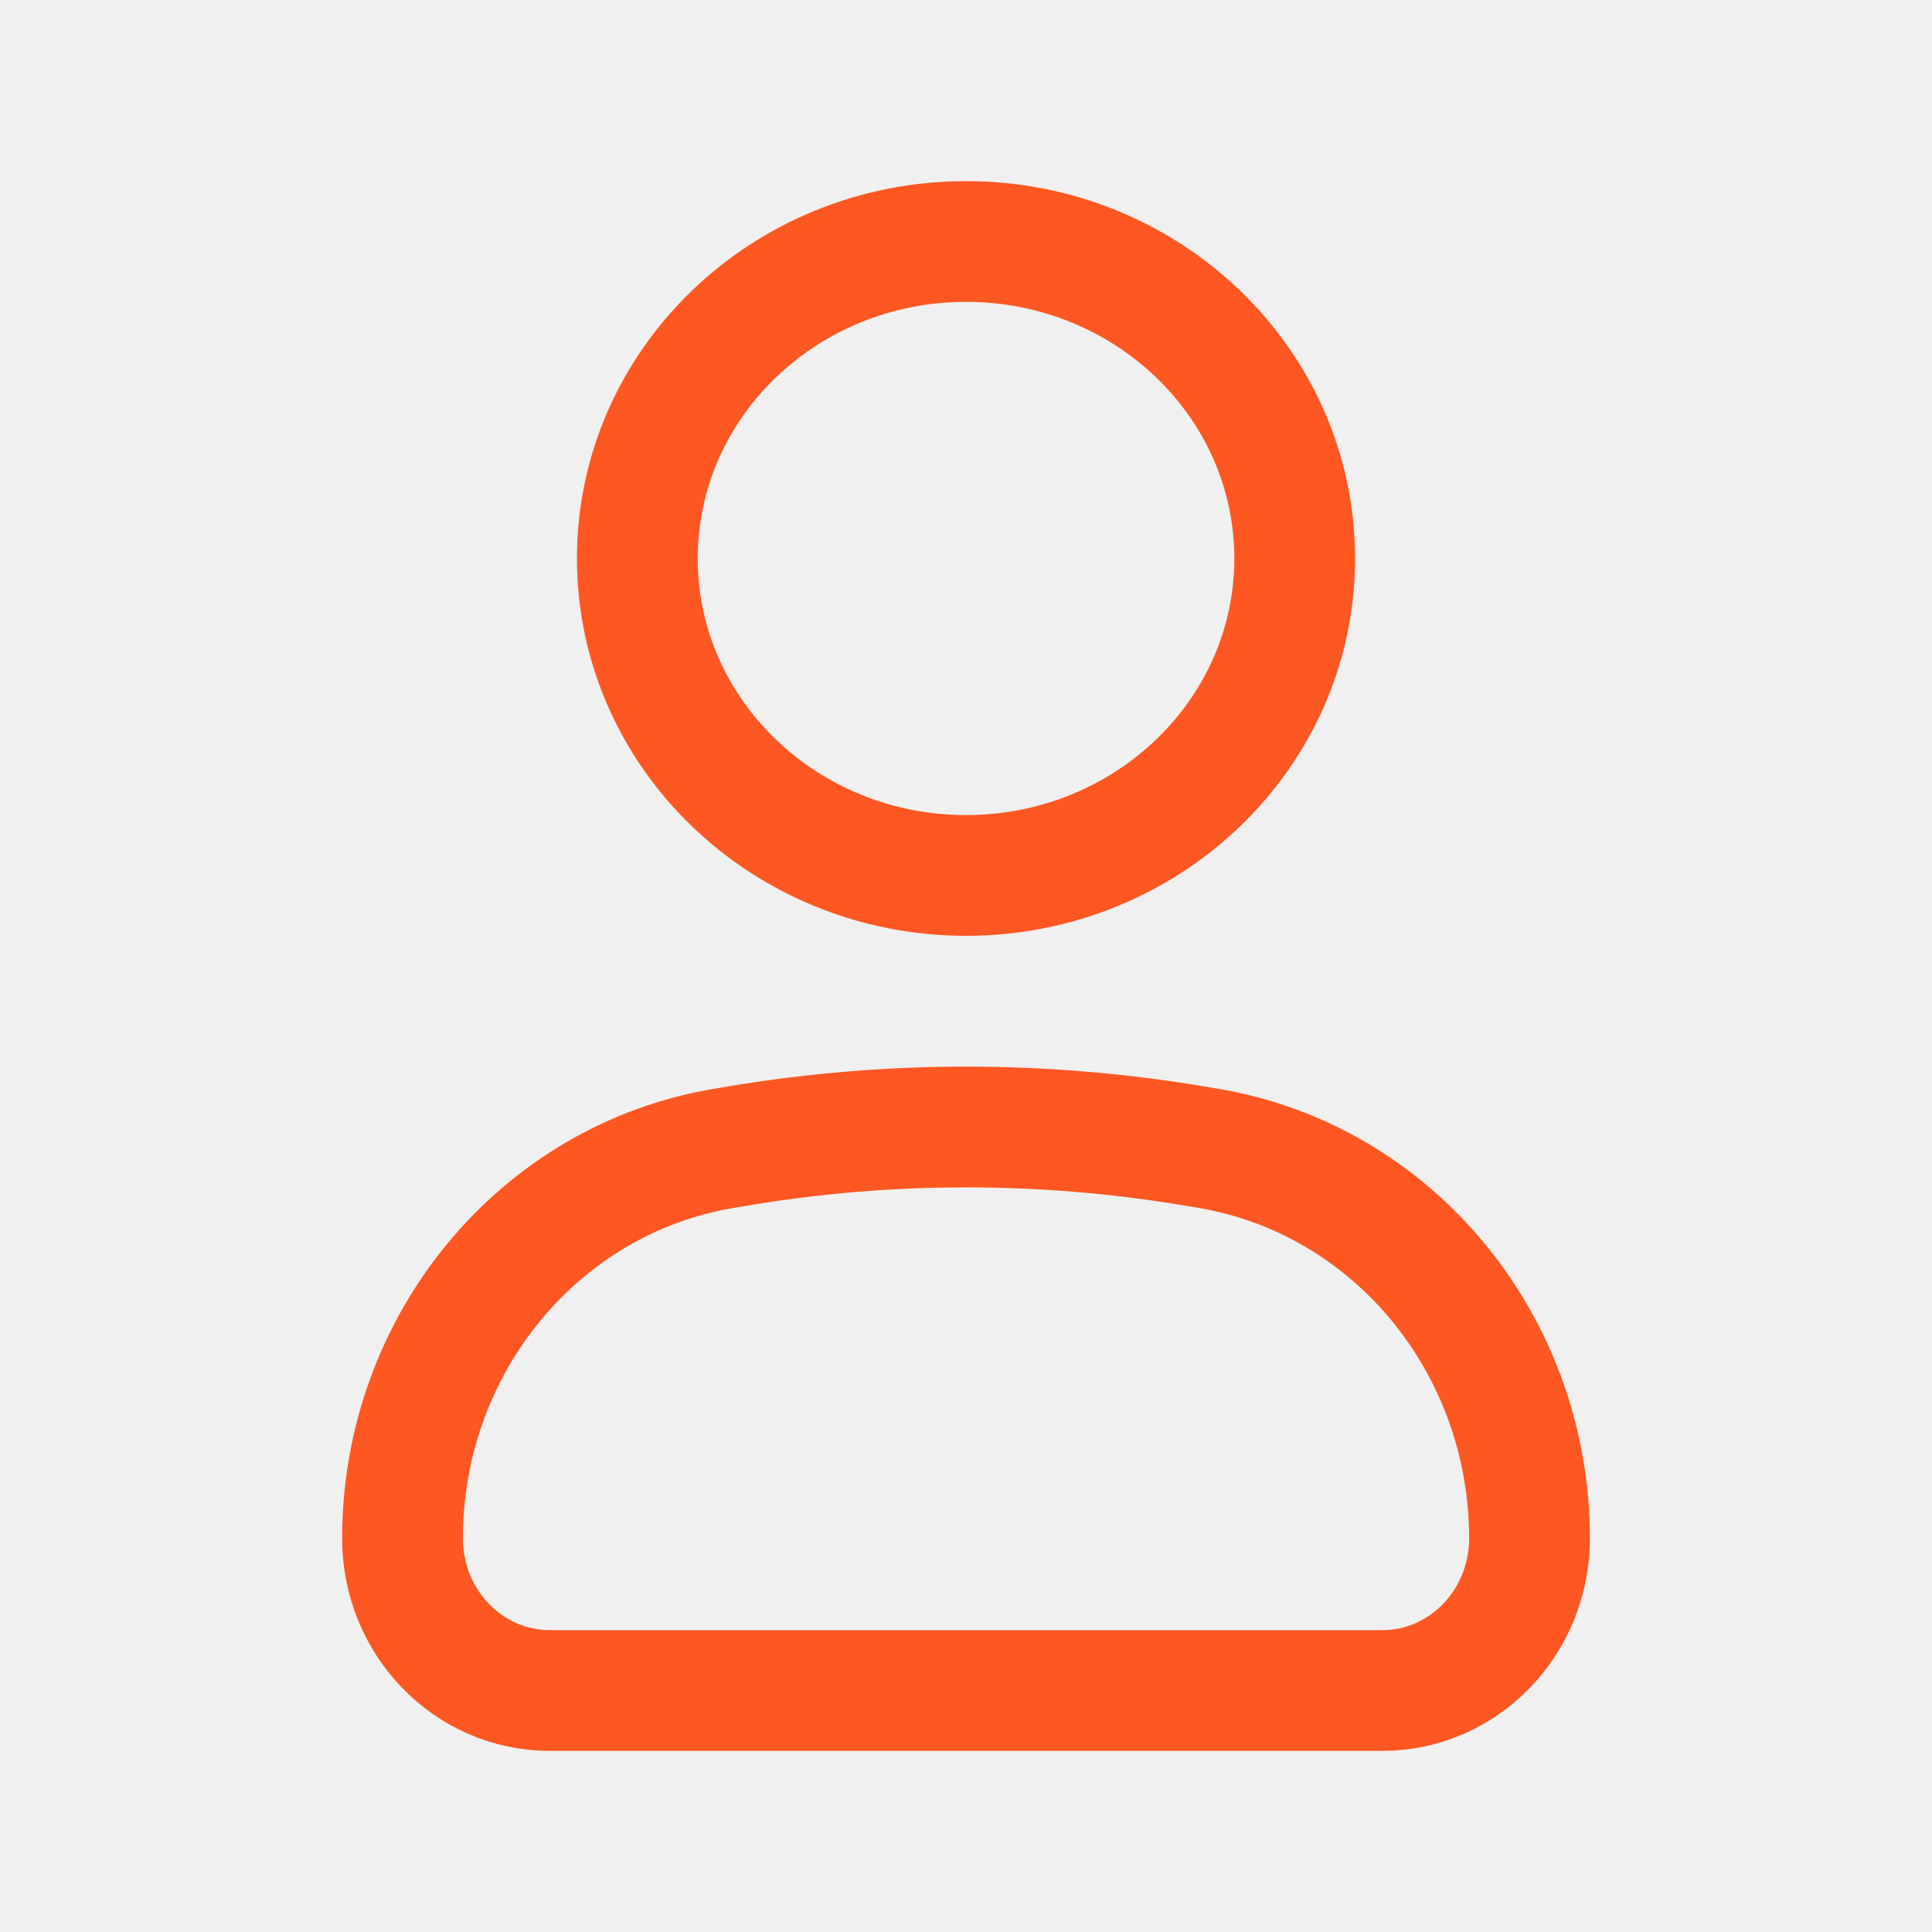
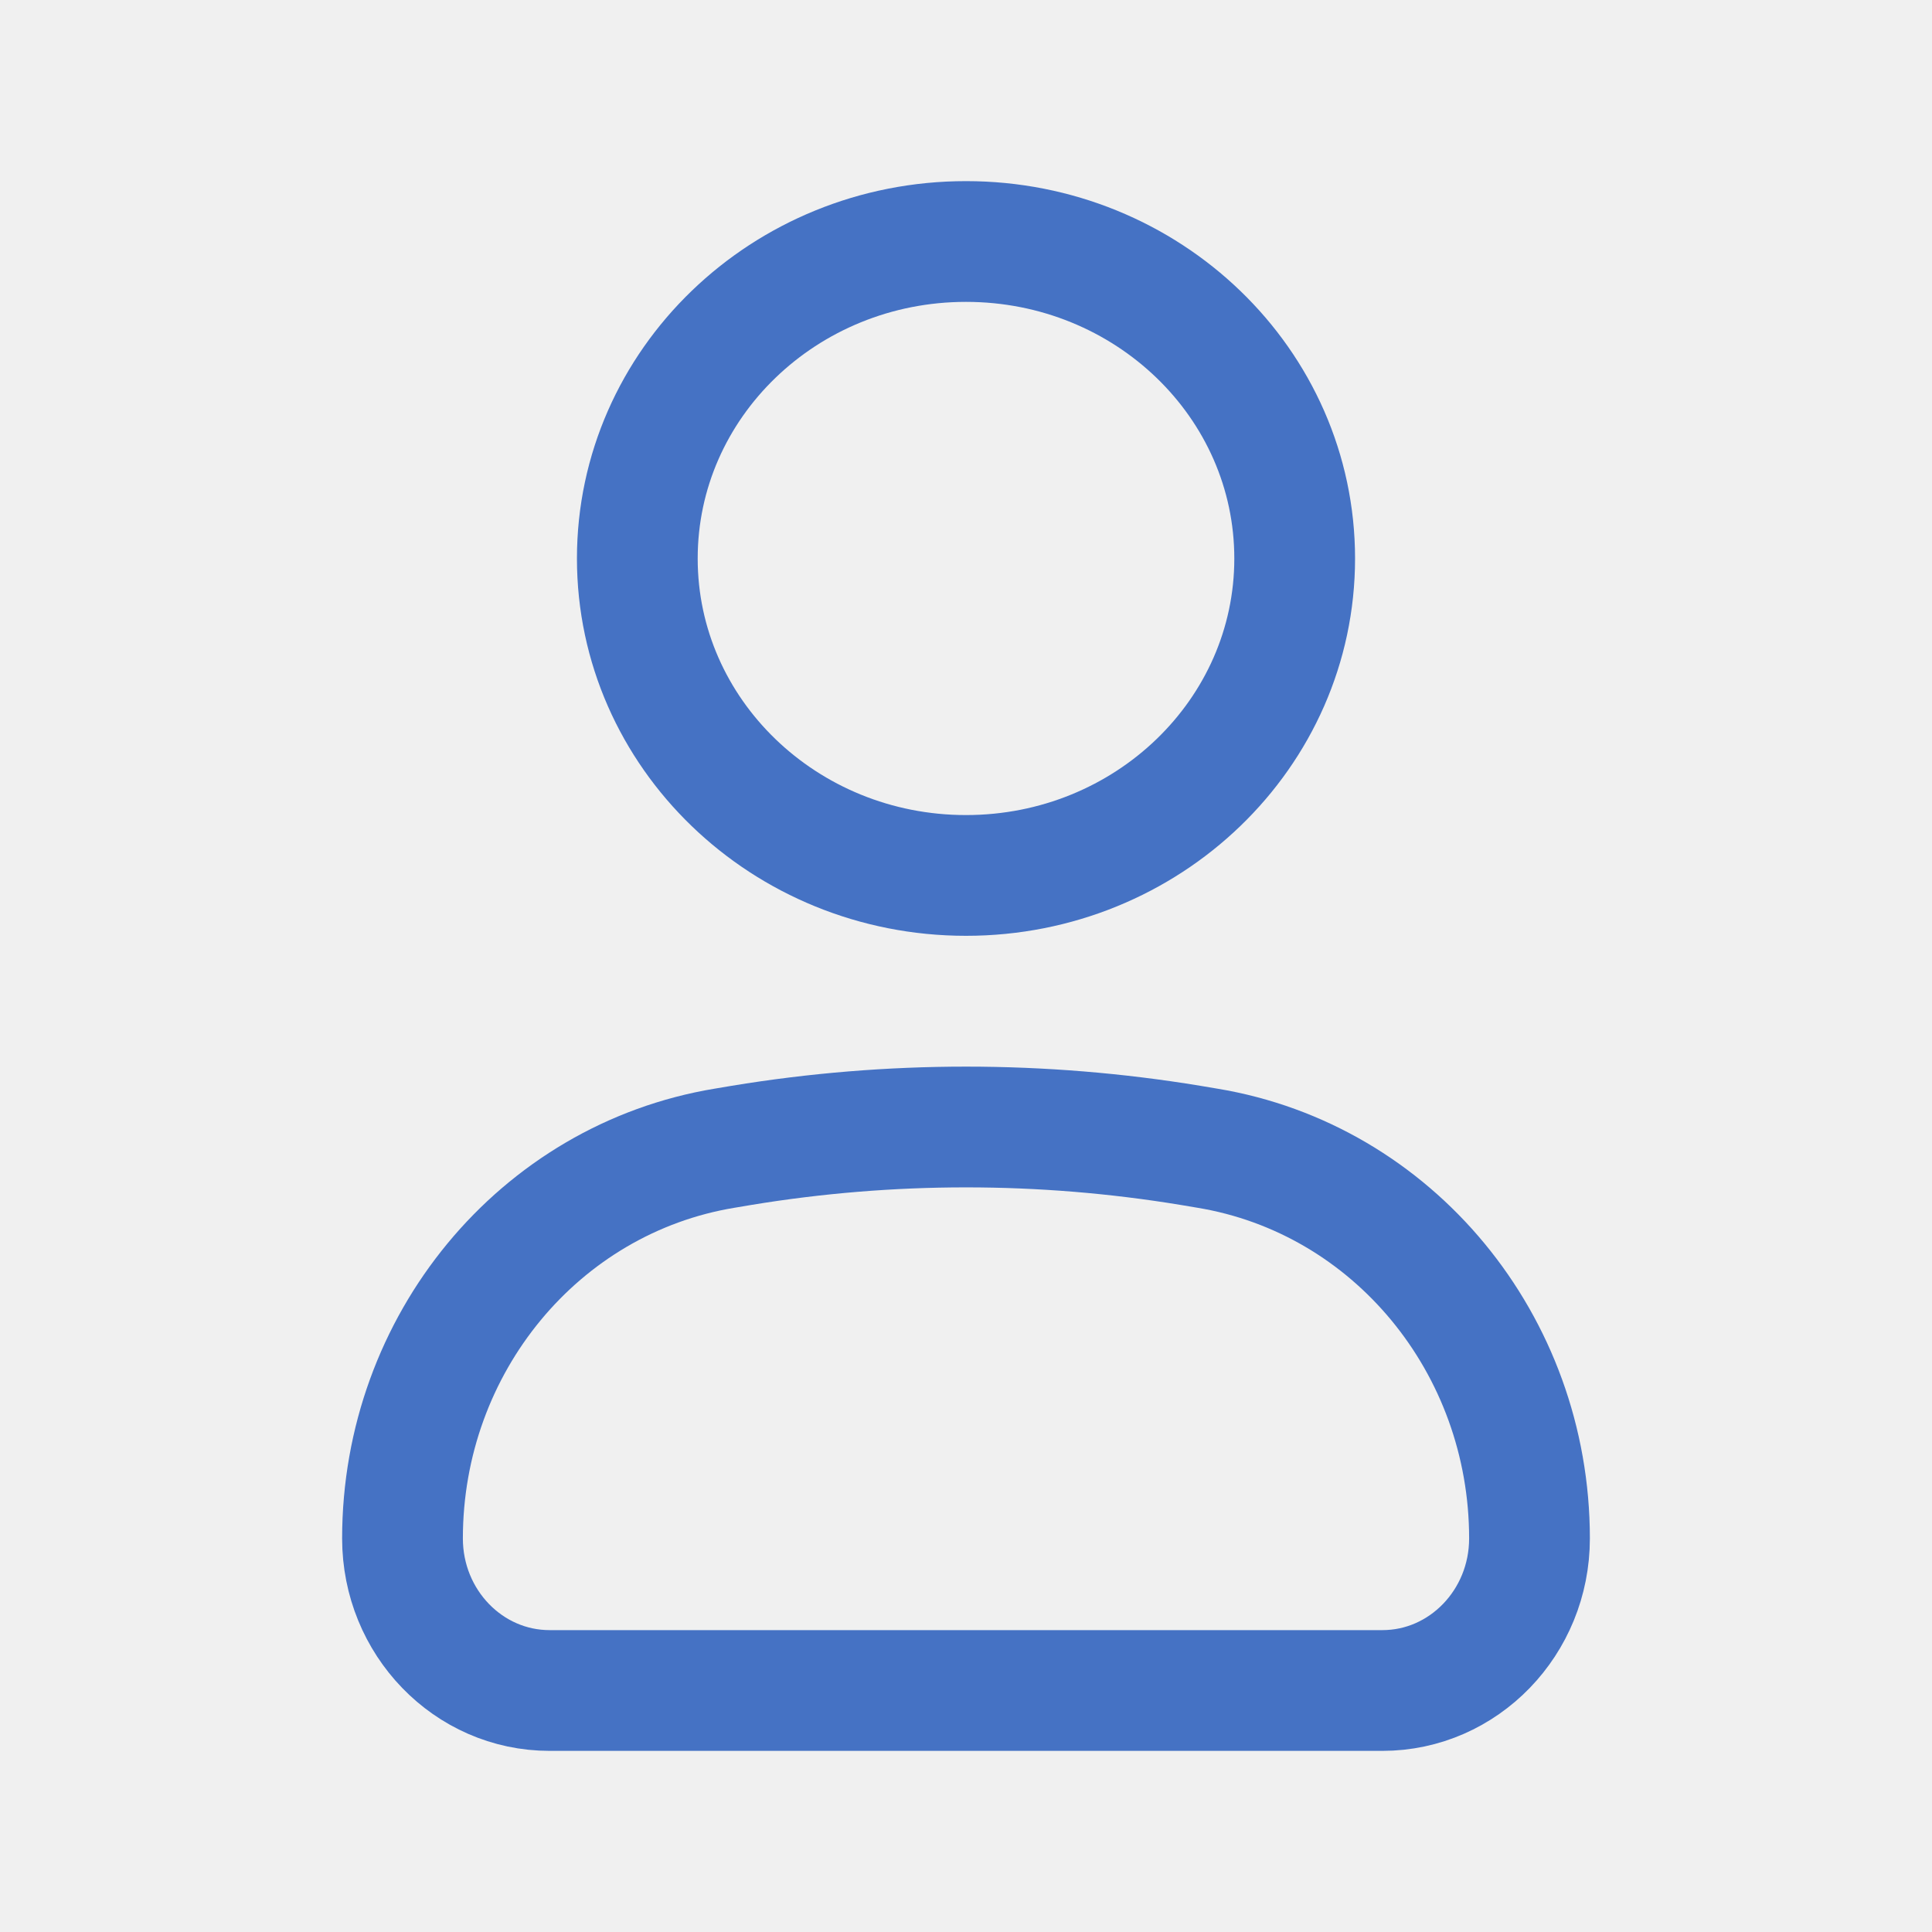
<svg xmlns="http://www.w3.org/2000/svg" width="24" height="24" viewBox="0 0 24 24" fill="none">
  <g clip-path="url(#clip0_1177_7370)">
-     <path d="M5 19.111C5 16.698 6.697 14.643 9.004 14.263L9.212 14.228C11.059 13.924 12.941 13.924 14.788 14.228L14.996 14.263C17.303 14.643 19 16.698 19 19.111C19 20.154 18.181 21 17.172 21H6.828C5.818 21 5 20.154 5 19.111Z" stroke="#FF5722" stroke-width="1.5" />
-     <path d="M16.083 6.938C16.083 9.112 14.255 10.875 12 10.875C9.745 10.875 7.917 9.112 7.917 6.938C7.917 4.763 9.745 3 12 3C14.255 3 16.083 4.763 16.083 6.938Z" stroke="#FF5722" stroke-width="1.5" />
+     <path d="M5 19.111C5 16.698 6.697 14.643 9.004 14.263L9.212 14.228C11.059 13.924 12.941 13.924 14.788 14.228L14.996 14.263C17.303 14.643 19 16.698 19 19.111C19 20.154 18.181 21 17.172 21H6.828C5.818 21 5 20.154 5 19.111Z" stroke="#4572C4" stroke-width="1.5" />
+     <path d="M16.083 6.938C16.083 9.112 14.255 10.875 12 10.875C9.745 10.875 7.917 9.112 7.917 6.938C7.917 4.763 9.745 3 12 3C14.255 3 16.083 4.763 16.083 6.938Z" stroke="#4572C4" stroke-width="1.5" />
  </g>
  <defs>
    <clipPath id="clip0_1177_7370">
      <rect width="24" height="24" fill="white" />
    </clipPath>
  </defs>
</svg>
